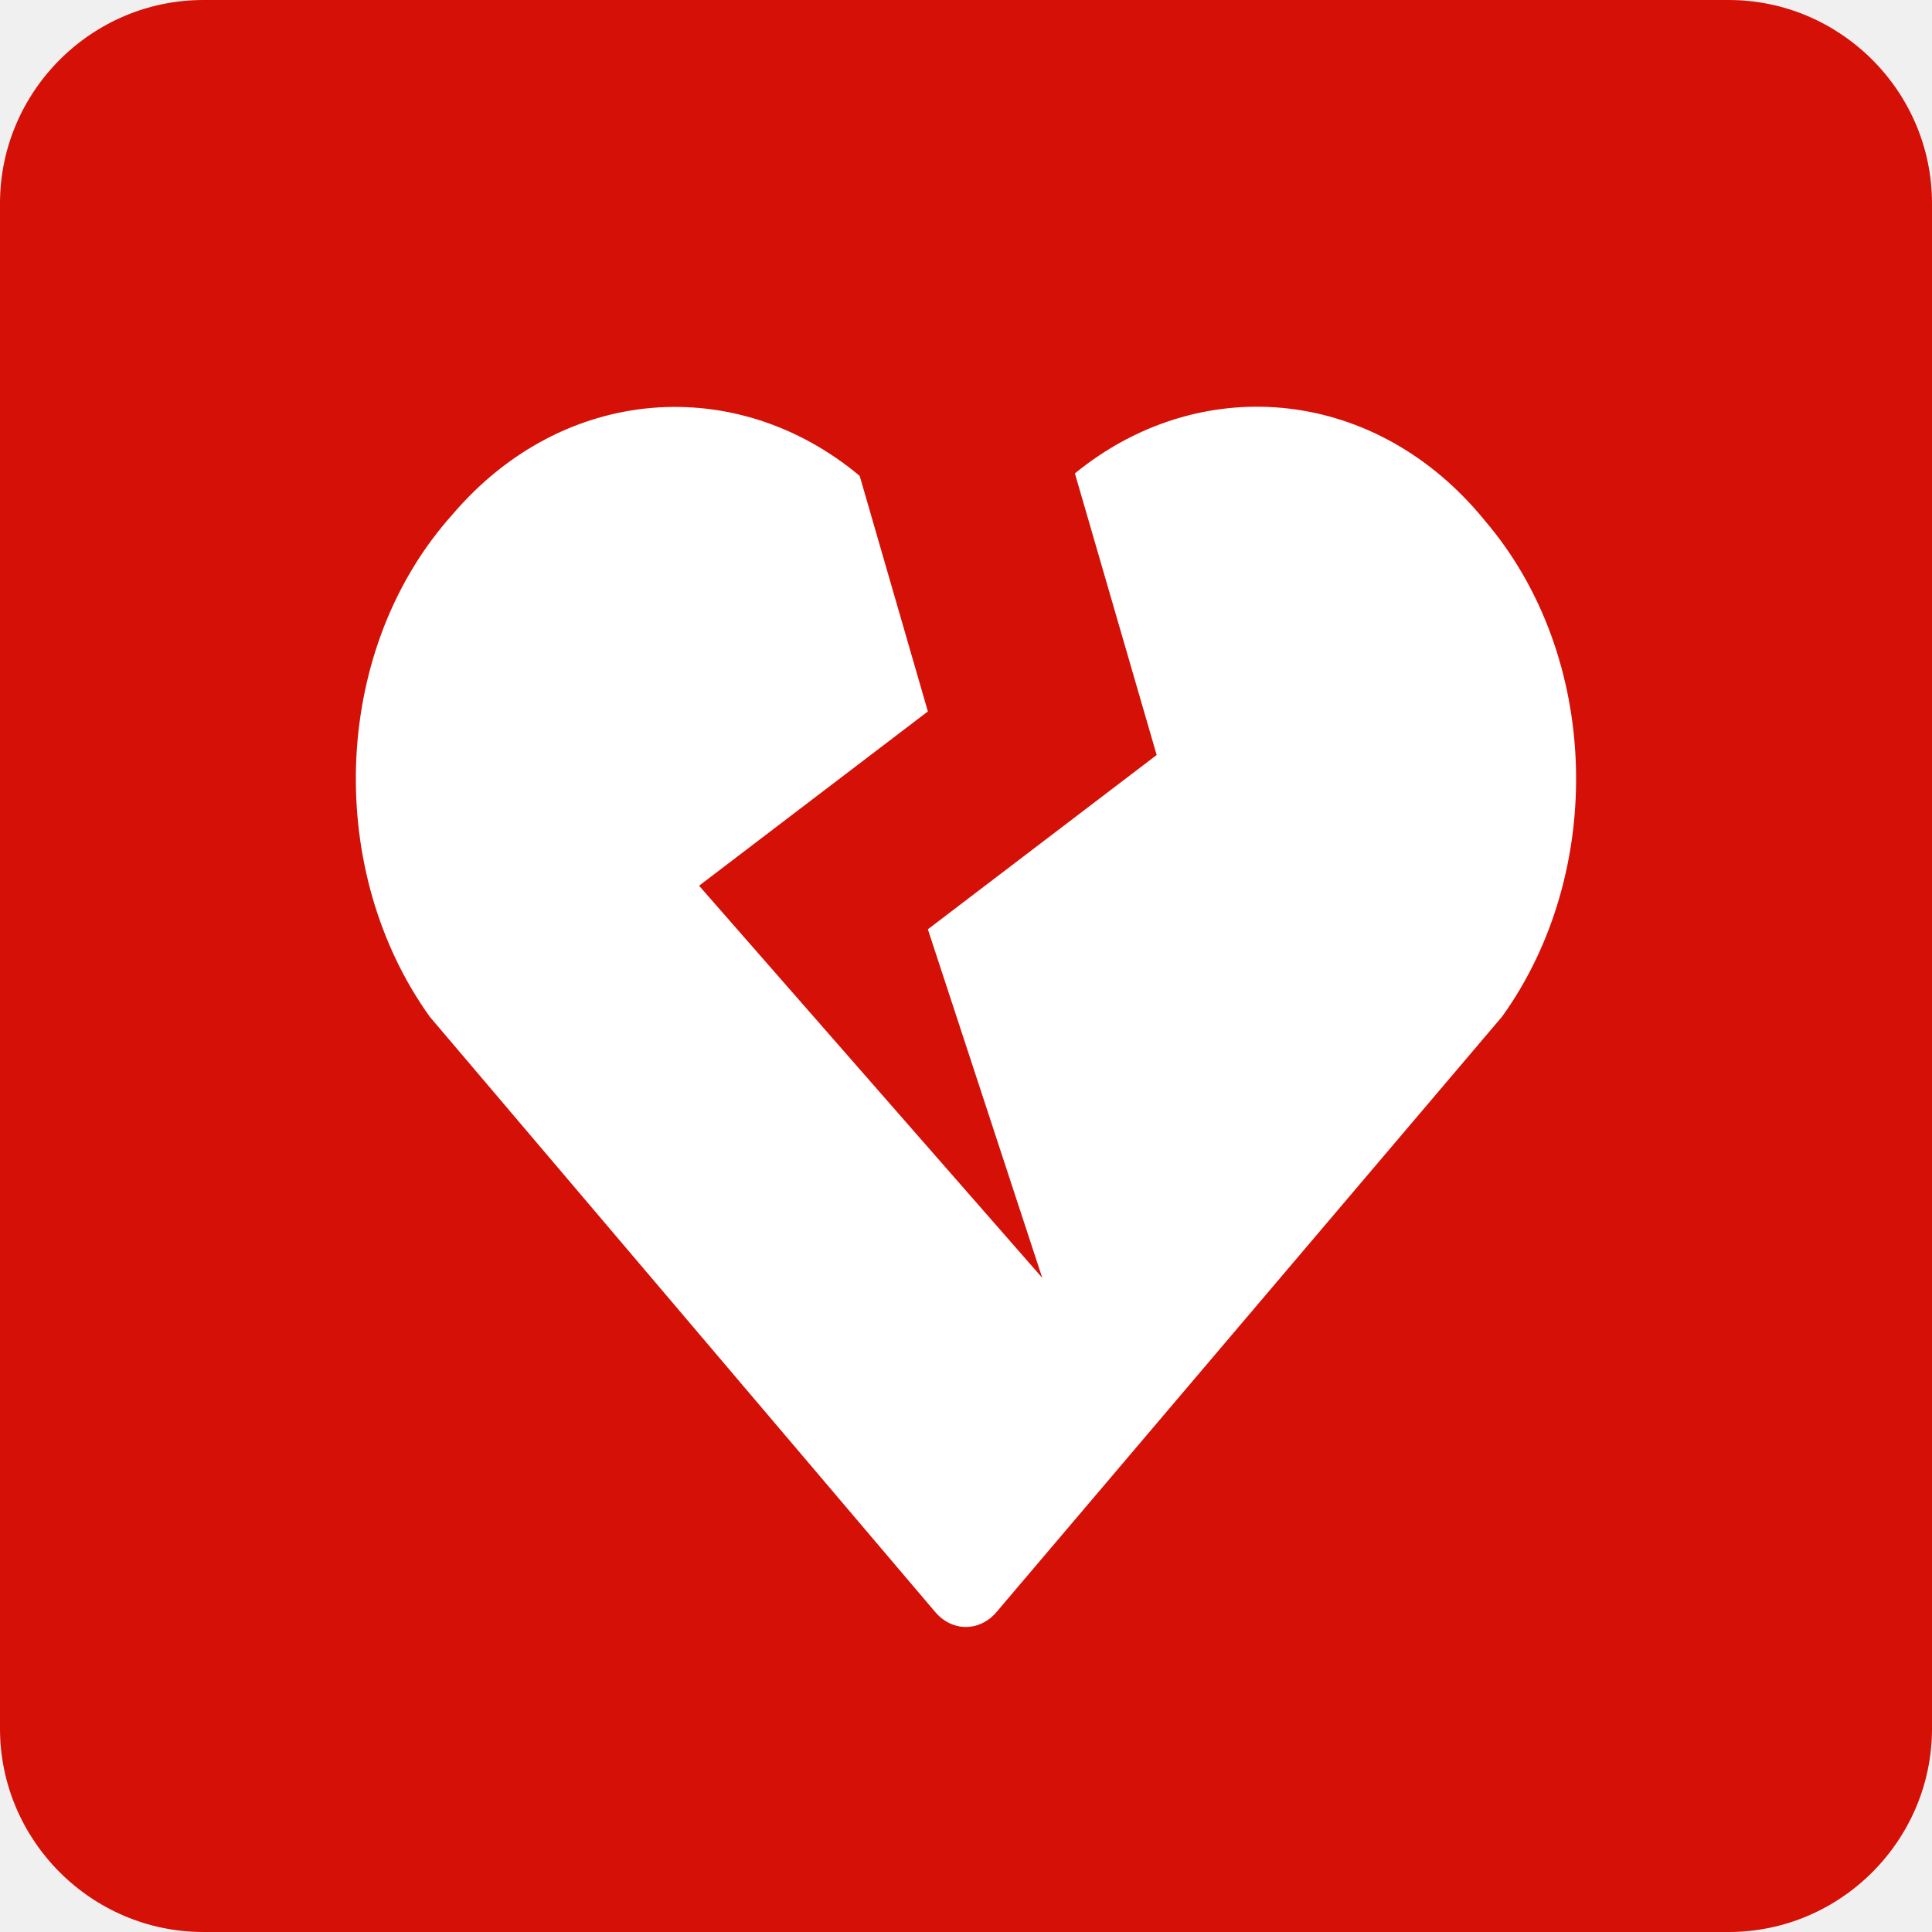
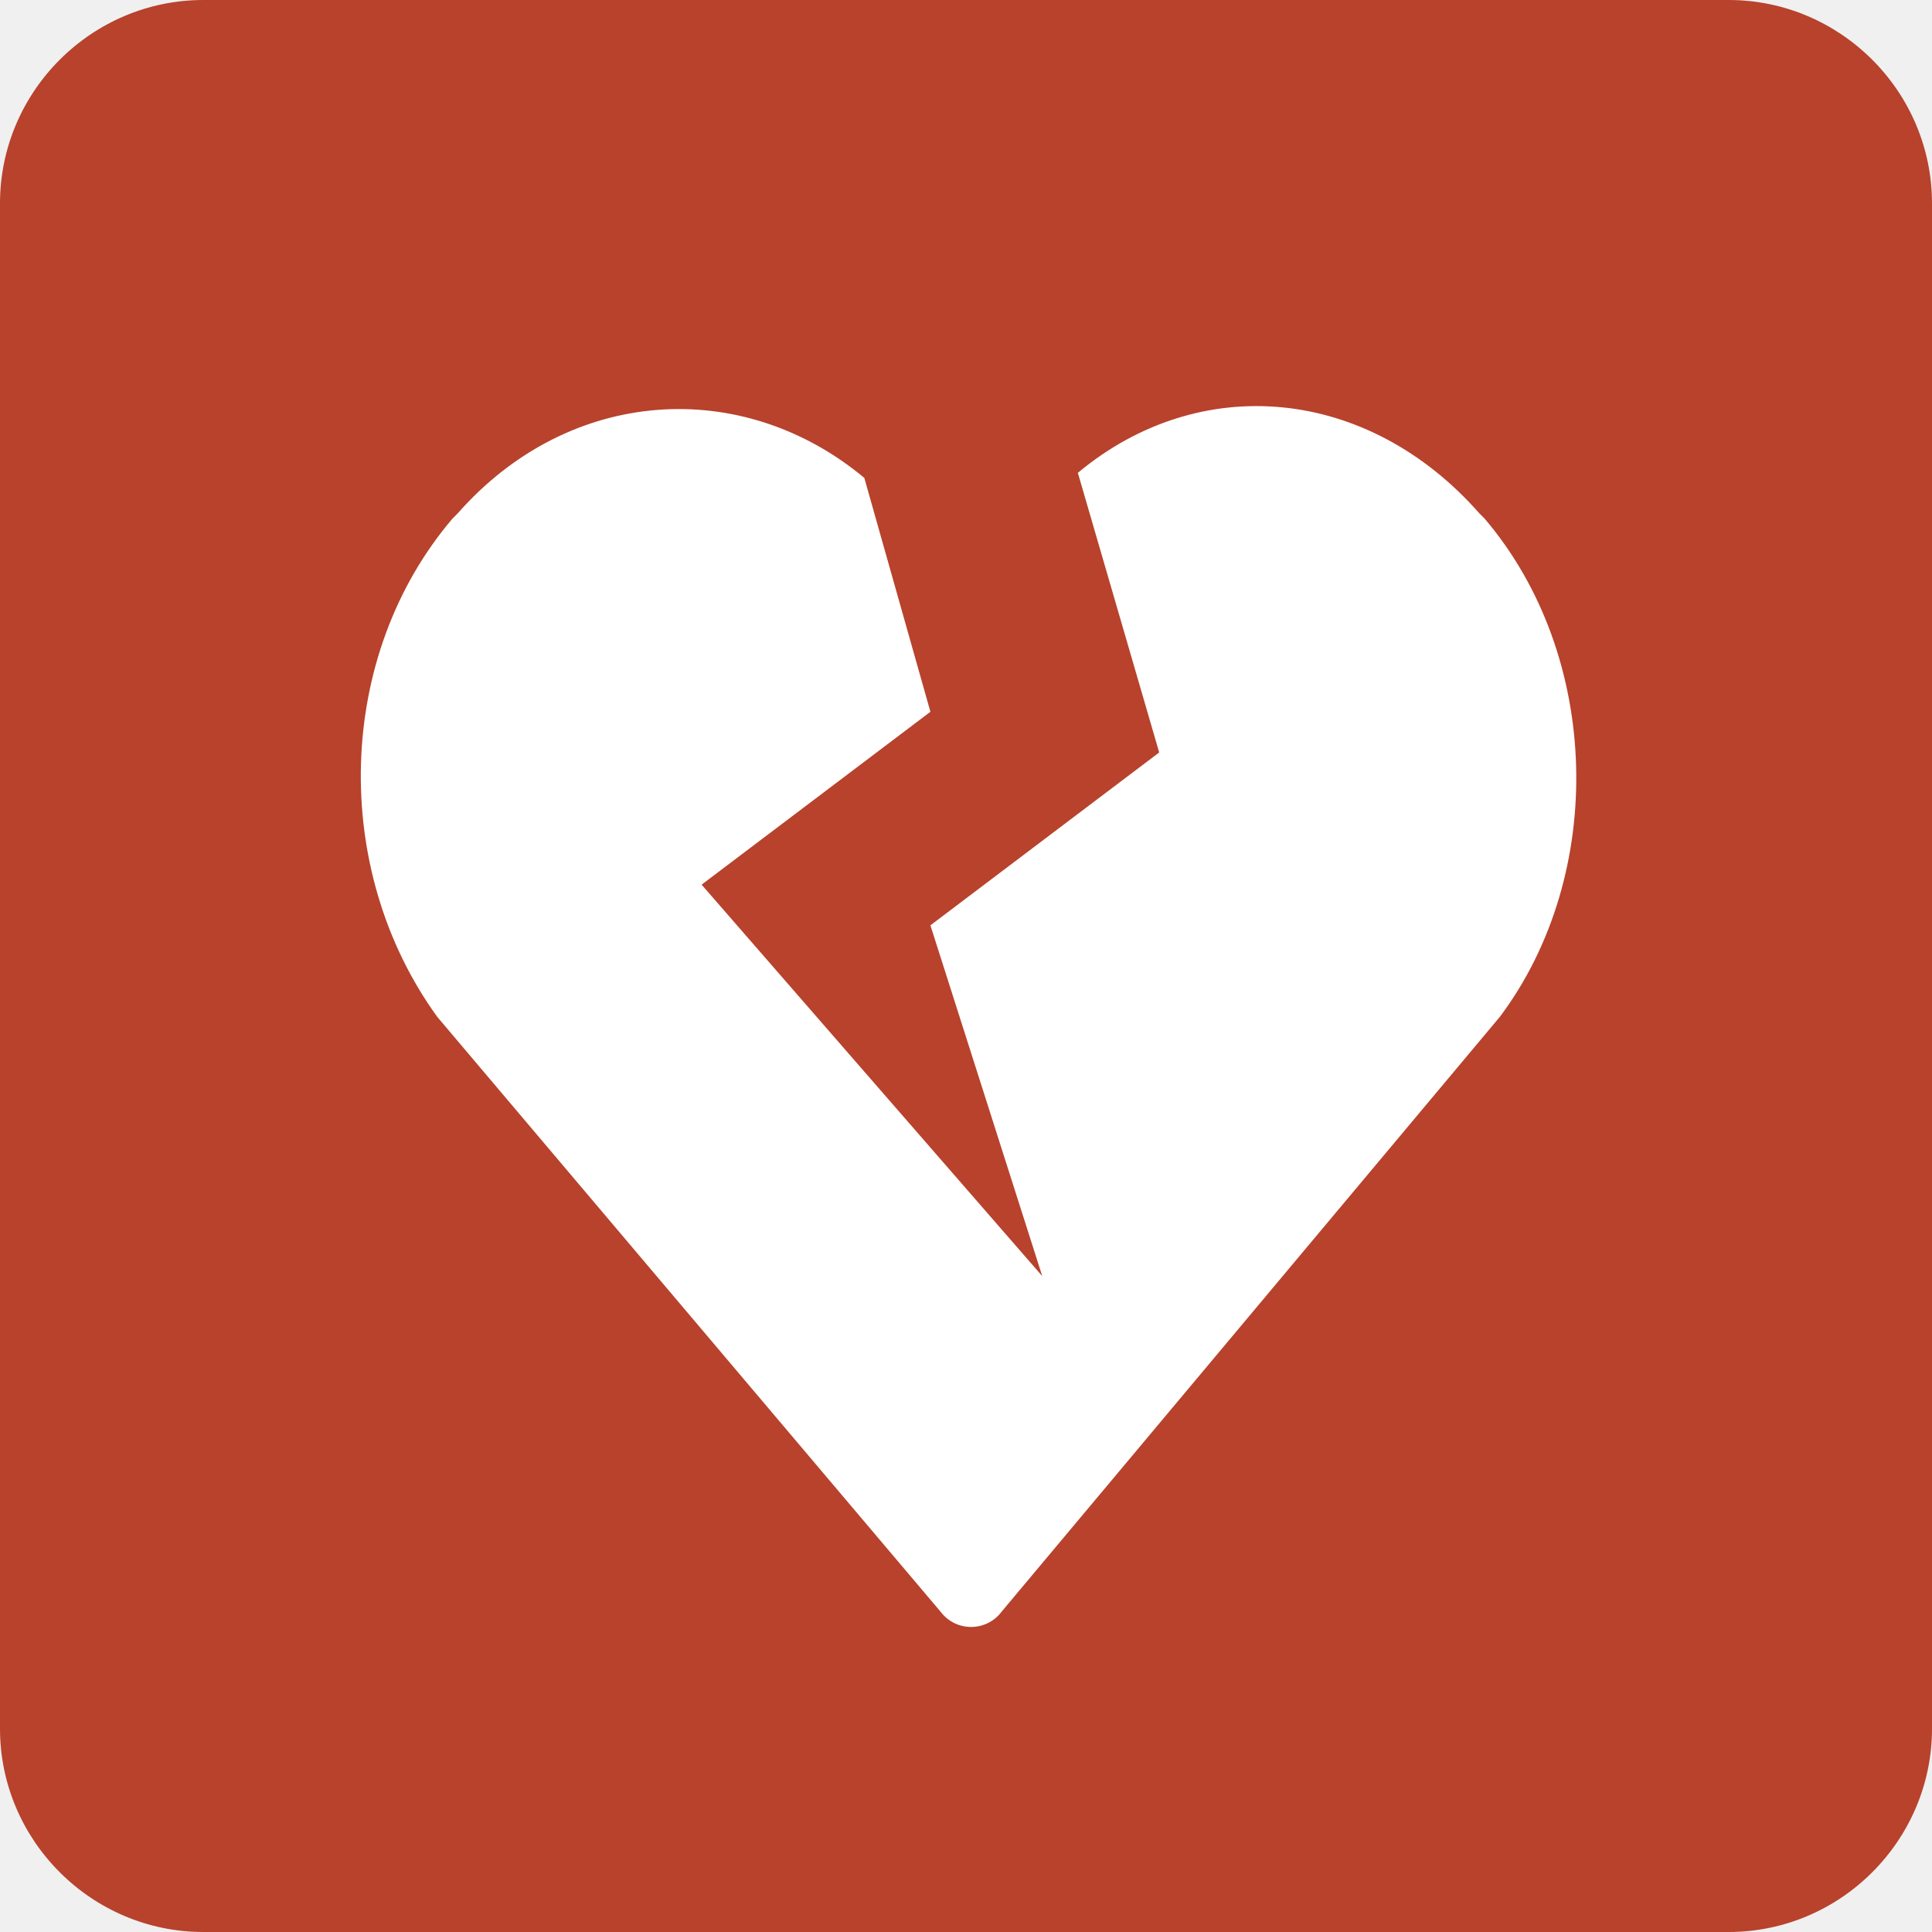
- <svg xmlns="http://www.w3.org/2000/svg" version="1.1" x="0" y="0" viewBox="0 0 38 38" enable-background="new 0 0 38 38" xml:space="preserve" id="svg2">
-   <defs id="defs10" />
-   <path fill="#d51007" d="M34 38H4c-2.2 0-4-1.8-4-4V4c0-2.2 1.8-4 4-4h30c2.2 0 4 1.8 4 4v30C38 36.2 36.2 38 34 38z" id="path4" />
-   <path id="path4136" d="m 29.204,10.238 -0.112,-0.134 c -2.156,-2.518 -5.531,-2.769 -7.95,-0.793 l 1.608,5.539 -4.5,3.428 2.25,6.856 -6.75,-7.713 4.5,-3.428 -1.341,-4.633 c -2.423,-2.025 -5.831,-1.789 -8.001,0.75 l -0.113,0.129 c -2.283,2.667 -2.381,6.915 -0.342,9.759 l 9.942,11.709 c 0.333,0.391 0.872,0.391 1.205,0 l 9.946,-11.714 c 2.039,-2.839 1.941,-7.087 -0.342,-9.754 z" style="fill:#ffffff;fill-opacity:1" />
+ <svg xmlns="http://www.w3.org/2000/svg" version="1.1" x="0" y="0" viewBox="0 0 38 38" enable-background="new 0 0 38 38" xml:space="preserve">
+   <path fill="#B8422C" d="M34,38H4c-2.2,0-4-1.8-4-4V4c0-2.2,1.8-4,4-4h30c2.2,0,4,1.8,4,4v30C38,36.2,36.2,38,34,38z" />
+   <path fill="#FFFFFF" d="M29.2,10.2l-0.1-0.1c-2.2-2.5-5.5-2.8-7.9-0.8l1.6,5.5  l-4.5,3.4l2.2,6.9l-6.7-7.7l4.5-3.4l-1.3-4.6c-2.4-2-5.8-1.8-8,0.7l-0.1,0.1c-2.3,2.7-2.4,6.9-0.3,9.8l9.9,11.7  c0.3,0.4,0.9,0.4,1.2,0L29.5,20C31.6,17.2,31.5,12.9,29.2,10.2z" />
</svg>
